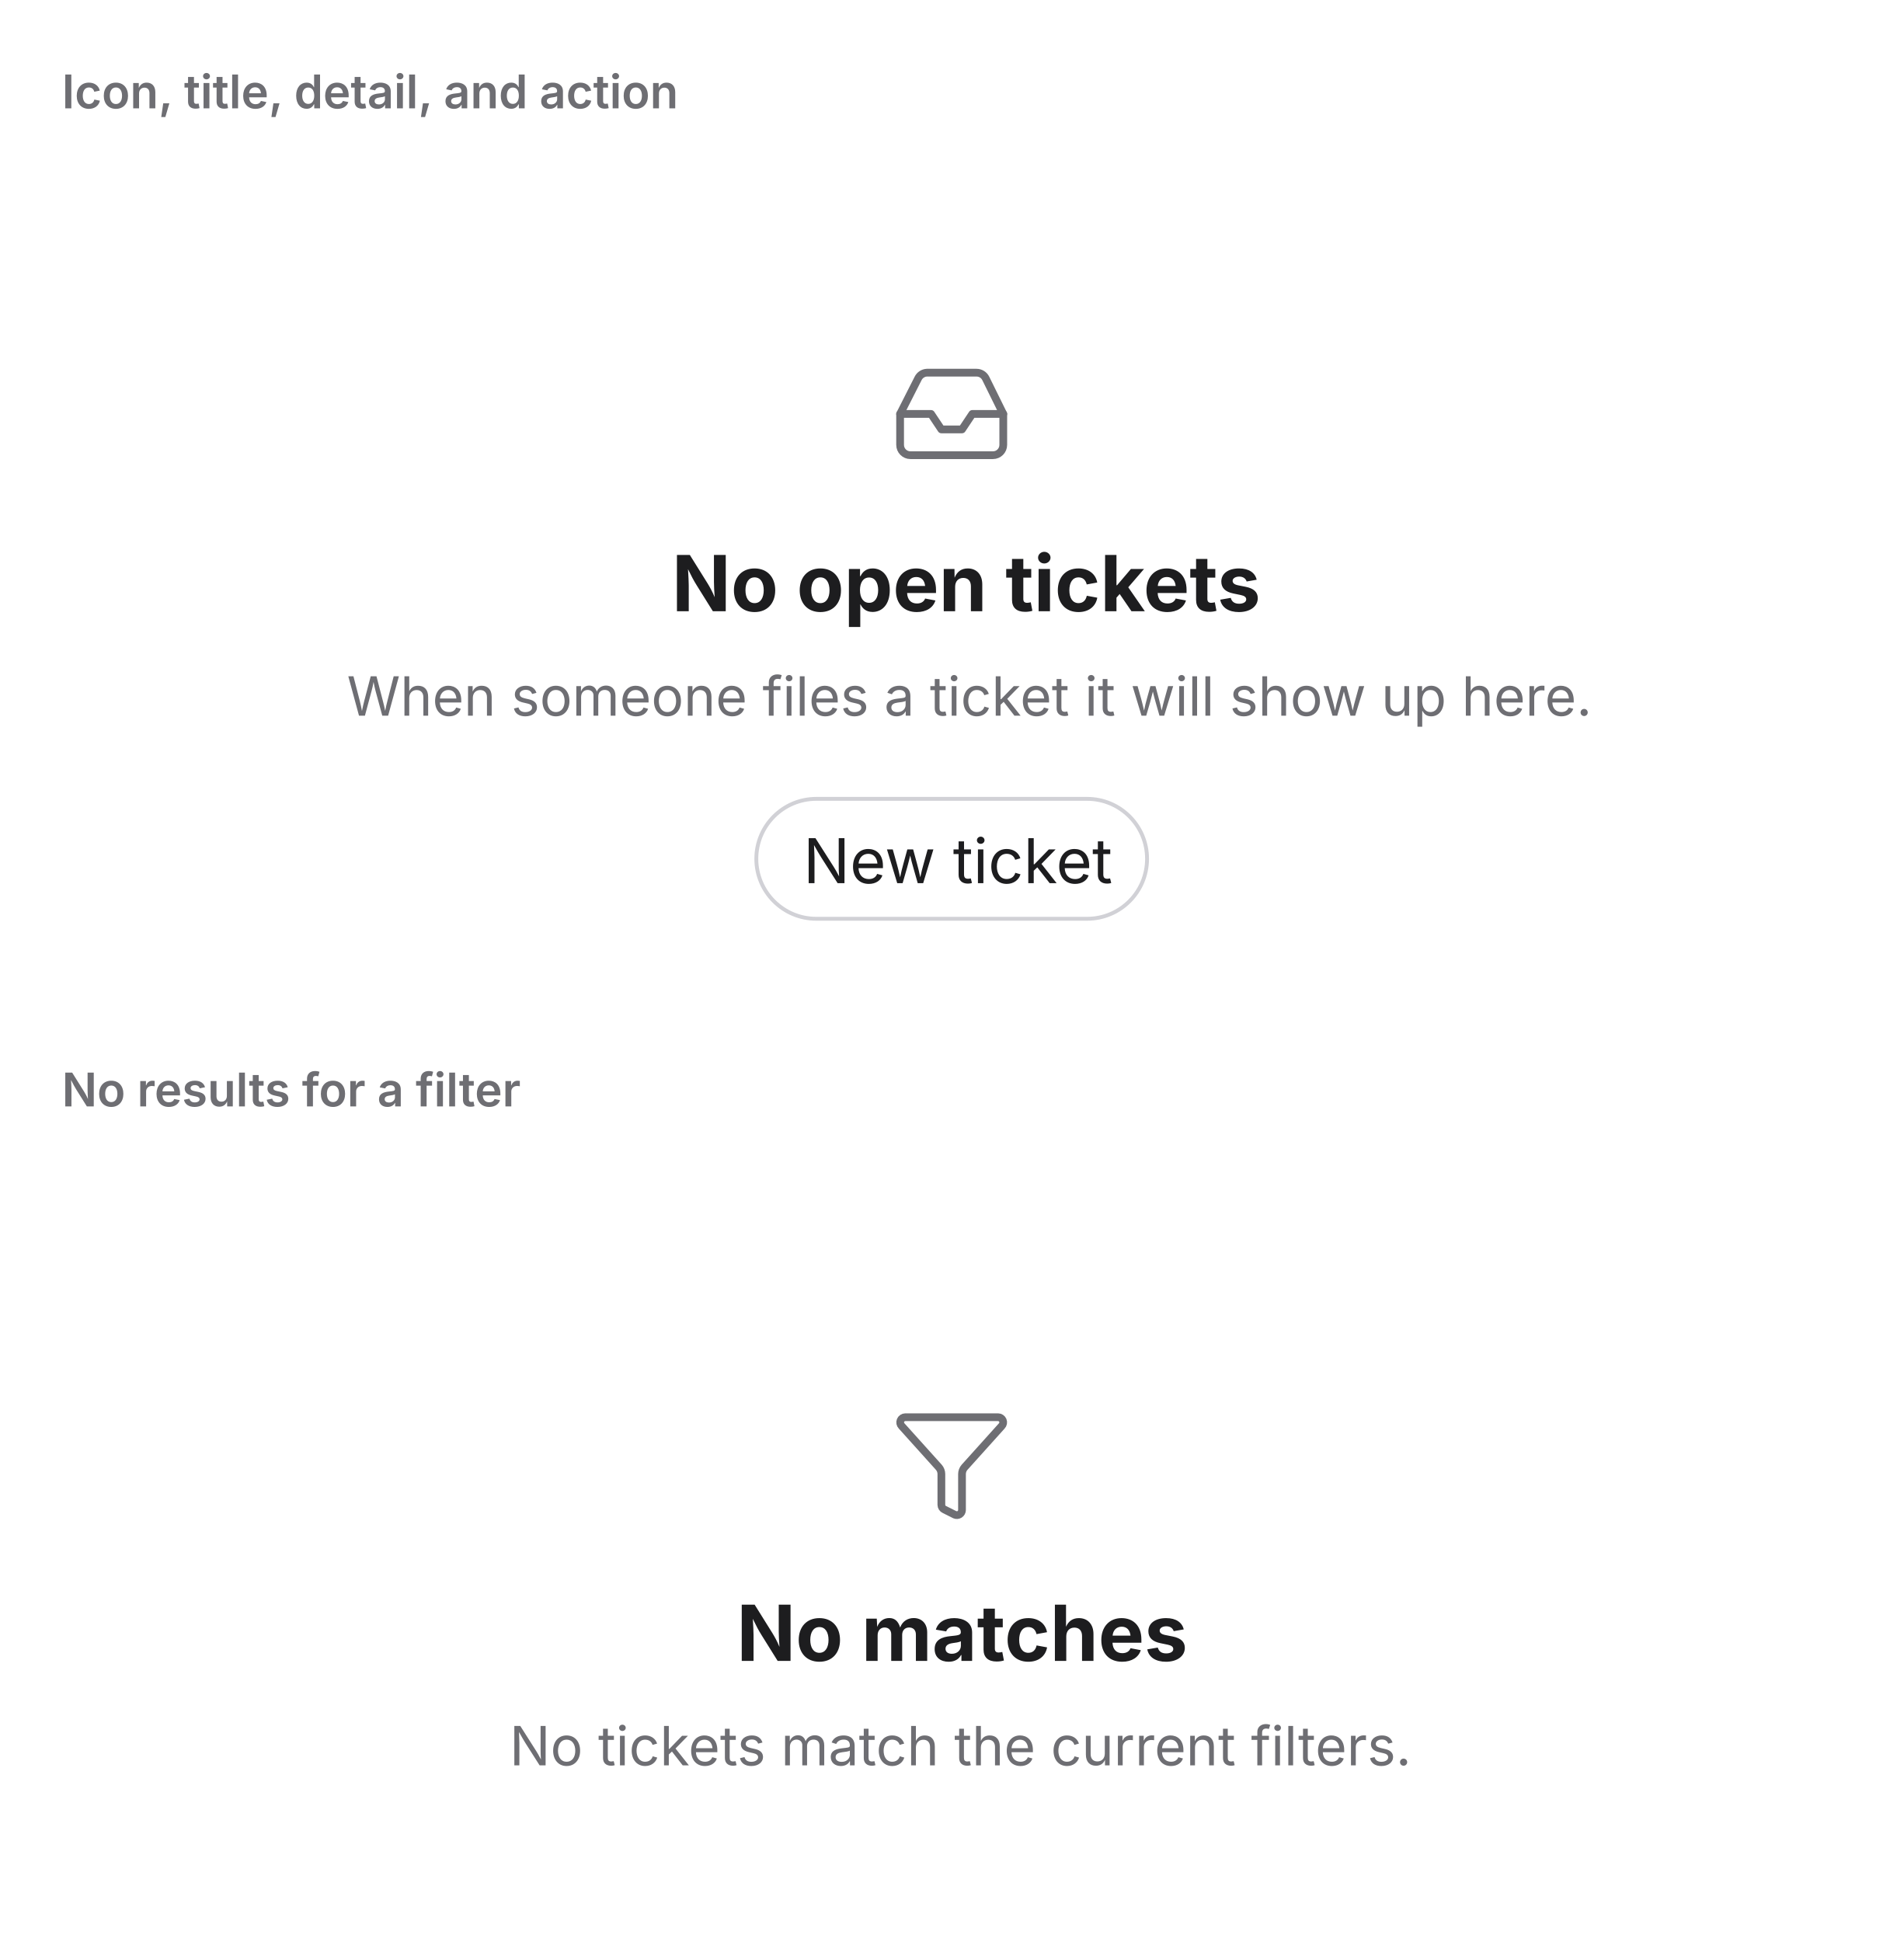
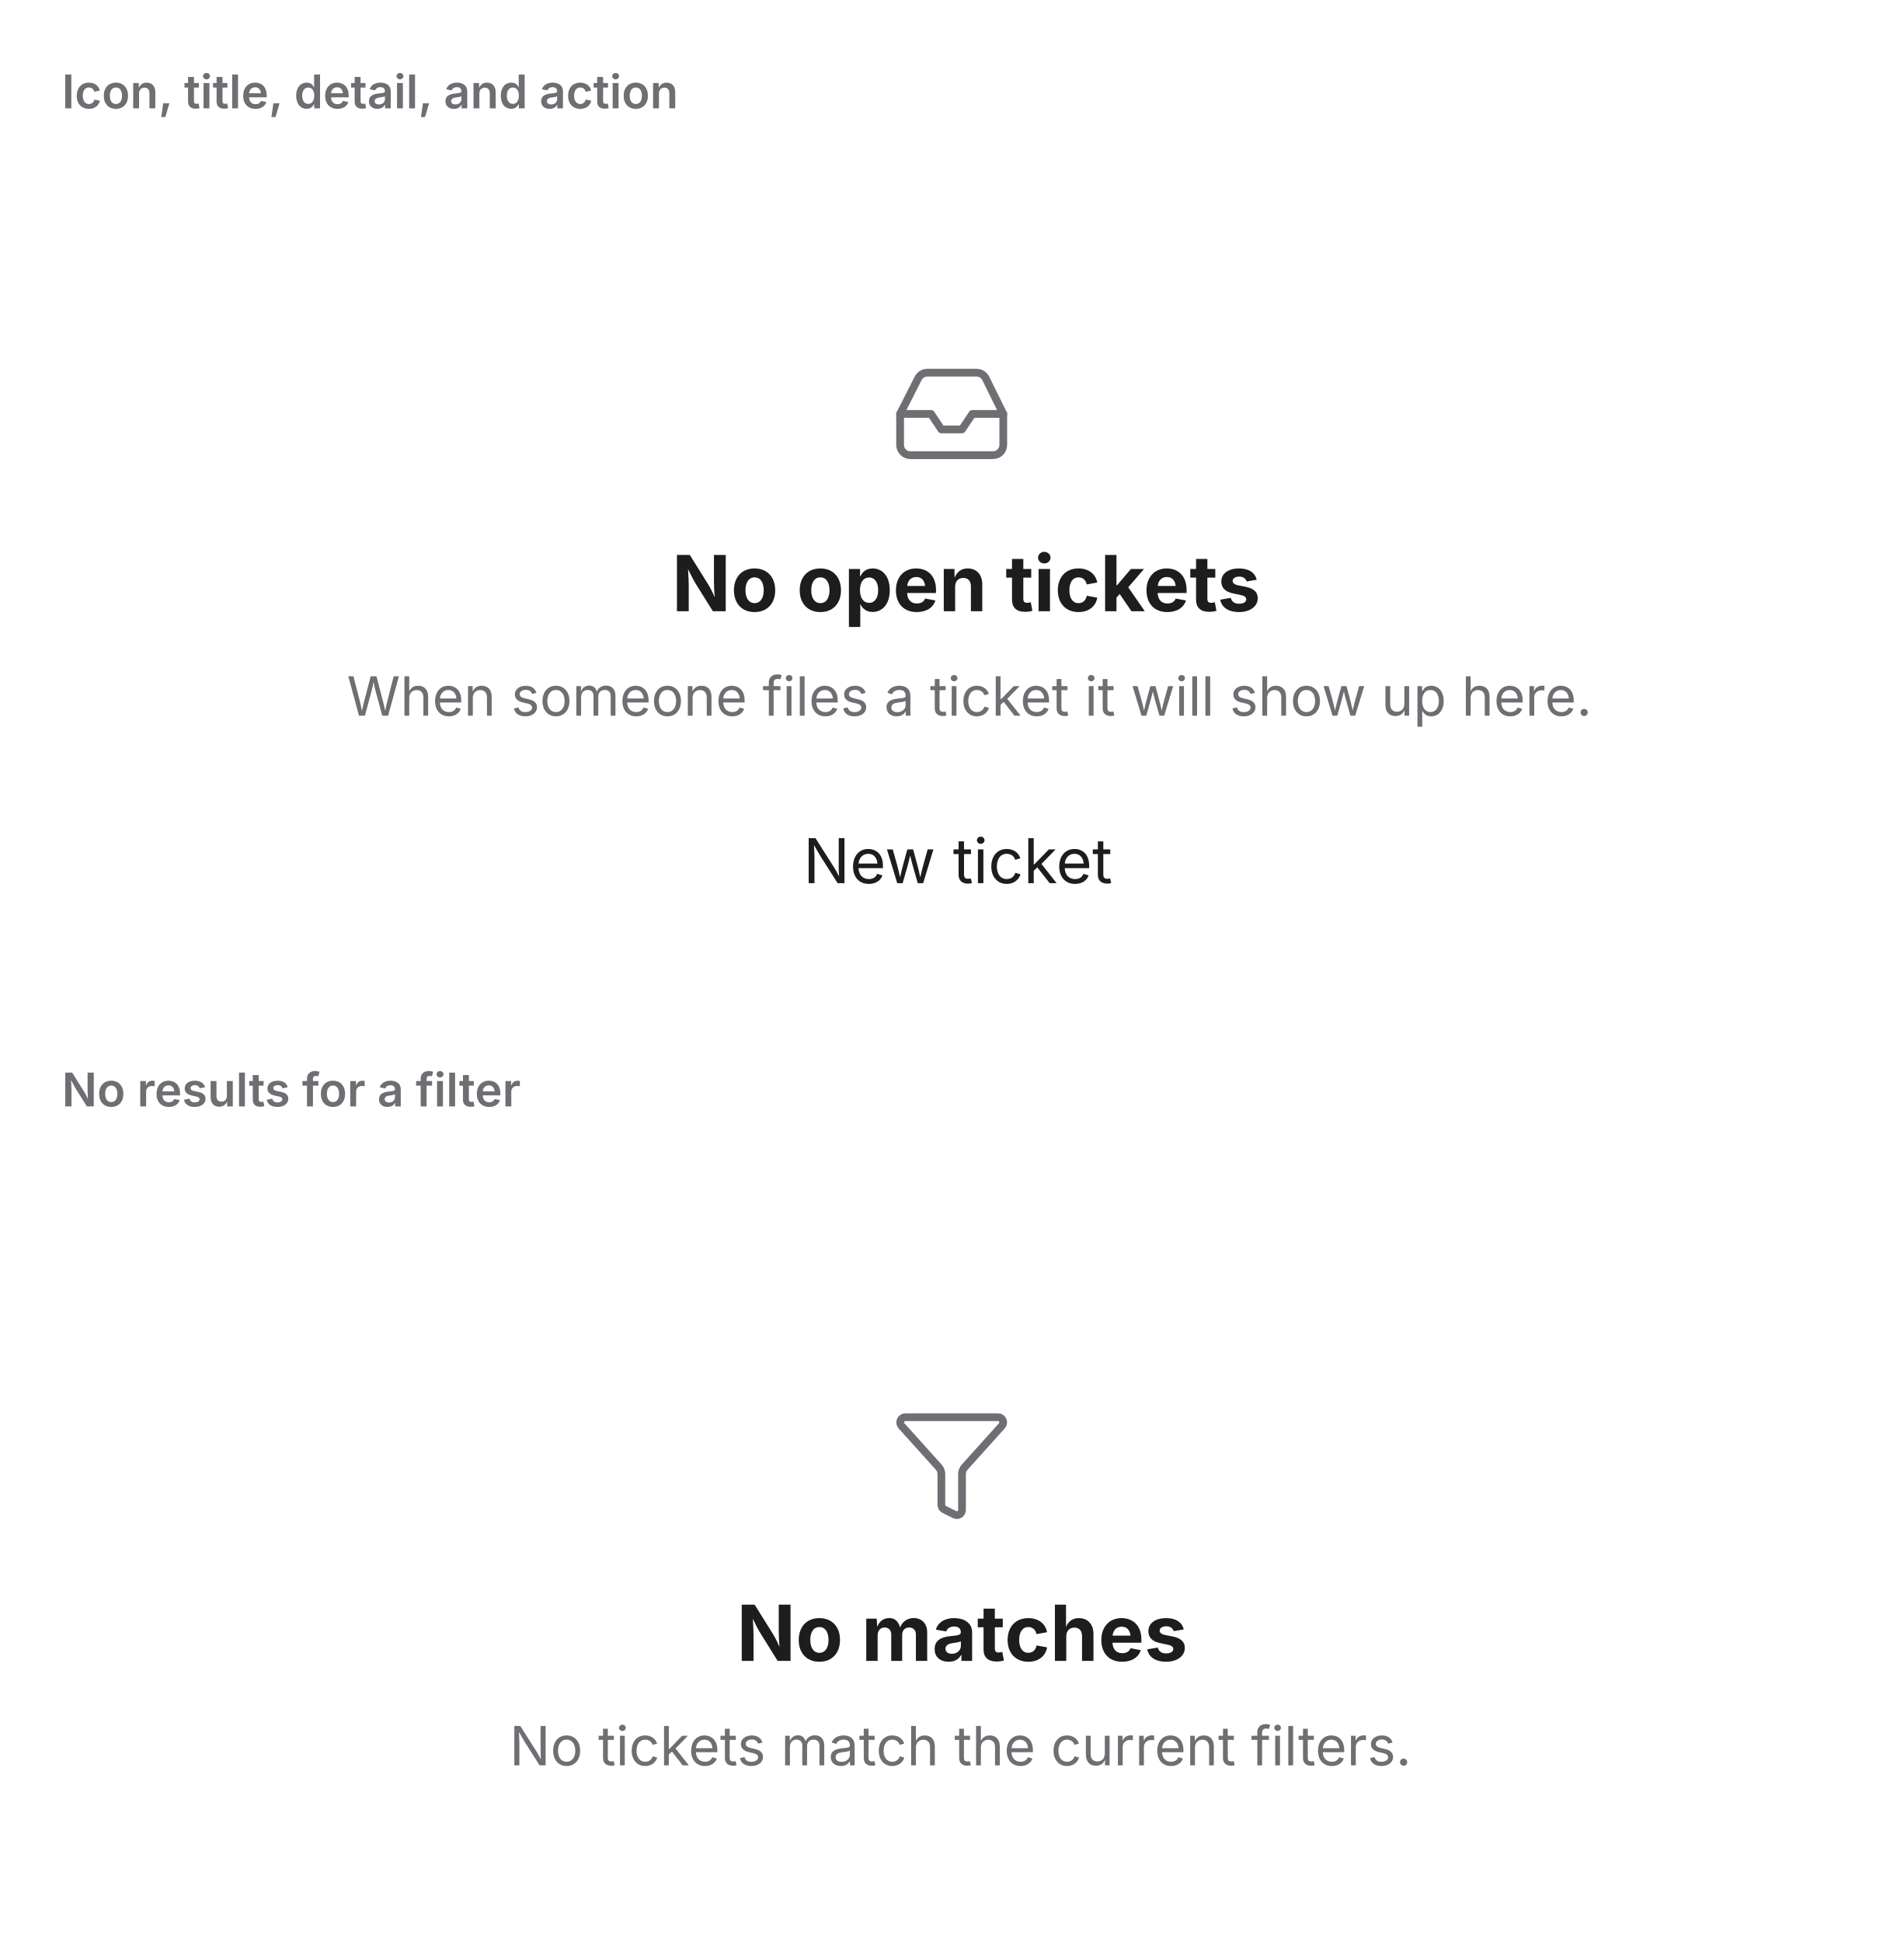
<svg xmlns="http://www.w3.org/2000/svg" viewBox="0 0 492 502" width="492" height="502">
  <defs>
    <clipPath id="cp0">
      <rect x="16" y="38" width="460" height="220" />
    </clipPath>
    <clipPath id="cp1">
      <rect x="16" y="296" width="460" height="190" />
    </clipPath>
    <clipPath id="ct2">
      <rect x="16" y="16" width="460" height="22" />
    </clipPath>
    <clipPath id="irc3">
      <rect x="16" y="38" width="460" height="220" rx="0" />
    </clipPath>
    <clipPath id="ct5">
      <rect x="16" y="274" width="460" height="22" />
    </clipPath>
    <clipPath id="irc6">
      <rect x="16" y="296" width="460" height="190" rx="0" />
    </clipPath>
  </defs>
  <rect x="0" y="0" width="492" height="502" rx="0" fill="rgb(255,255,255)" />
  <text x="16" y="28" font-family="system-ui, &quot;-apple-system&quot;, sans-serif" font-size="12" font-weight="600" fill="rgb(110,110,115)">Icon, title, detail, and action</text>
  <g clip-path="url(#cp0)">
    <g clip-path="url(#irc3)">
      <clipPath id="svgimg4vclip">
        <rect x="16" y="38" width="460" height="220" />
      </clipPath>
      <g clip-path="url(#svgimg4vclip)">
        <g transform="translate(16 38)">
          <defs>
            <clipPath id="svgimg4cp0">
              <rect x="214" y="53" width="32" height="32" />
            </clipPath>
            <clipPath id="svgimg4ct2">
              <rect x="157.7" y="101" width="144.7" height="23" />
            </clipPath>
            <clipPath id="svgimg4ct3">
              <rect x="73.7" y="132" width="312.7" height="20.3" />
            </clipPath>
            <clipPath id="svgimg4ct4">
-               <rect x="178.6" y="168.3" width="102.8" height="32" />
+               <rect x="179.6" y="168.3" width="100.8" height="32" />
            </clipPath>
          </defs>
          <rect x="28.5" y="20.5" width="403" height="212" rx="11.5" fill="none" stroke="rgba(0,0,0,0)" stroke-width="1" />
          <g clip-path="url(#svgimg4cp0)">
            <g color="rgb(110, 110, 115)">
              <clipPath id="svgimg4svgic1">
                <rect x="214" y="53" width="32" height="32" />
              </clipPath>
              <g clip-path="url(#svgimg4svgic1)">
                <g transform="translate(214 53)scale(1.33333)">
                  <polyline points="22 12 16 12 14 15 10 15 8 12 2 12" style="marker:none;vector-effect:none;color-interpolation:srgb" fill="none" stroke="rgb(110, 110, 115)" stroke-width="1.5px" stroke-dasharray="none" stroke-linecap="round" stroke-linejoin="round" stroke-opacity="1" fill-opacity="1" opacity="1" />
                  <path d="M5.5 5.1 2 12v6a2 2 0 0 0 2 2h16a2 2 0 0 0 2-2v-6l-3.4-6.9A2 2 0 0 0 16.8 4H7.2a2 2 0 0 0-1.7 1.1" style="marker:none;vector-effect:none;color-interpolation:srgb" fill="none" stroke="rgb(110, 110, 115)" stroke-width="1.5px" stroke-dasharray="none" stroke-linecap="round" stroke-linejoin="round" stroke-opacity="1" fill-opacity="1" opacity="1" />
                </g>
              </g>
            </g>
          </g>
          <text x="157.67" y="120" font-family="system-ui, &quot;-apple-system&quot;, sans-serif" font-size="20" font-weight="650" fill="rgb(29,29,31)">No open tickets</text>
          <text x="73.67" y="147" font-family="system-ui, &quot;-apple-system&quot;, sans-serif" font-size="14" fill="rgb(110,110,115)">When someone files a ticket it will show up here.</text>
-           <rect x="178.6" y="168.3" width="102.8" height="32" rx="16" fill="rgb(255,255,255)" />
-           <rect x="179.5" y="168.5" width="101" height="31" rx="15.5" fill="none" stroke="rgb(209,209,214)" stroke-width="1" />
+           <rect x="179.6" y="168.3" width="100.8" height="32" rx="16" fill="rgb(255,255,255)" />
          <text x="191.63" y="190.3" font-family="system-ui, &quot;-apple-system&quot;, sans-serif" font-size="16" fill="rgb(29,29,31)">New ticket</text>
        </g>
      </g>
    </g>
  </g>
  <text x="16" y="286" font-family="system-ui, &quot;-apple-system&quot;, sans-serif" font-size="12" font-weight="600" fill="rgb(110,110,115)">No results for a filter</text>
  <g clip-path="url(#cp1)">
    <g clip-path="url(#irc6)">
      <clipPath id="svgimg7vclip">
        <rect x="16" y="296" width="460" height="190" />
      </clipPath>
      <g clip-path="url(#svgimg7vclip)">
        <g transform="translate(16 296)">
          <defs>
            <clipPath id="svgimg7cp0">
              <rect x="214" y="66" width="32" height="32.3" />
            </clipPath>
            <clipPath id="svgimg7ct2">
              <rect x="174.4" y="114.3" width="111.2" height="23" />
            </clipPath>
            <clipPath id="svgimg7ct3">
              <rect x="115.7" y="145.3" width="228.6" height="20.3" />
            </clipPath>
          </defs>
          <rect x="28.5" y="20.5" width="403" height="191" rx="11.5" fill="none" stroke="rgba(0,0,0,0)" stroke-width="1" />
          <g clip-path="url(#svgimg7cp0)">
            <g color="rgb(110, 110, 115)">
              <clipPath id="svgimg7svgic1">
                <rect x="214" y="66.3" width="32" height="32" />
              </clipPath>
              <g clip-path="url(#svgimg7svgic1)">
                <g transform="translate(214 66.344)scale(1.33333)">
                  <path d="M10 20a1 1 0 0 0 .6.9l2 1A1 1 0 0 0 14 21v-7a2 2 0 0 1 .5-1.3l7.2-8A1 1 0 0 0 21 3H3a1 1 0 0 0-.7 1.7l7.2 8A2 2 0 0 1 10 14Z" style="marker:none;vector-effect:none;color-interpolation:srgb" fill="none" stroke="rgb(110, 110, 115)" stroke-width="1.5px" stroke-dasharray="none" stroke-linecap="round" stroke-linejoin="round" stroke-opacity="1" fill-opacity="1" opacity="1" />
                </g>
              </g>
            </g>
          </g>
          <text x="174.42" y="133.34" font-family="system-ui, &quot;-apple-system&quot;, sans-serif" font-size="20" font-weight="650" fill="rgb(29,29,31)">No matches</text>
          <text x="115.72" y="160.34" font-family="system-ui, &quot;-apple-system&quot;, sans-serif" font-size="14" fill="rgb(110,110,115)">No tickets match the current filters.</text>
        </g>
      </g>
    </g>
  </g>
</svg>
